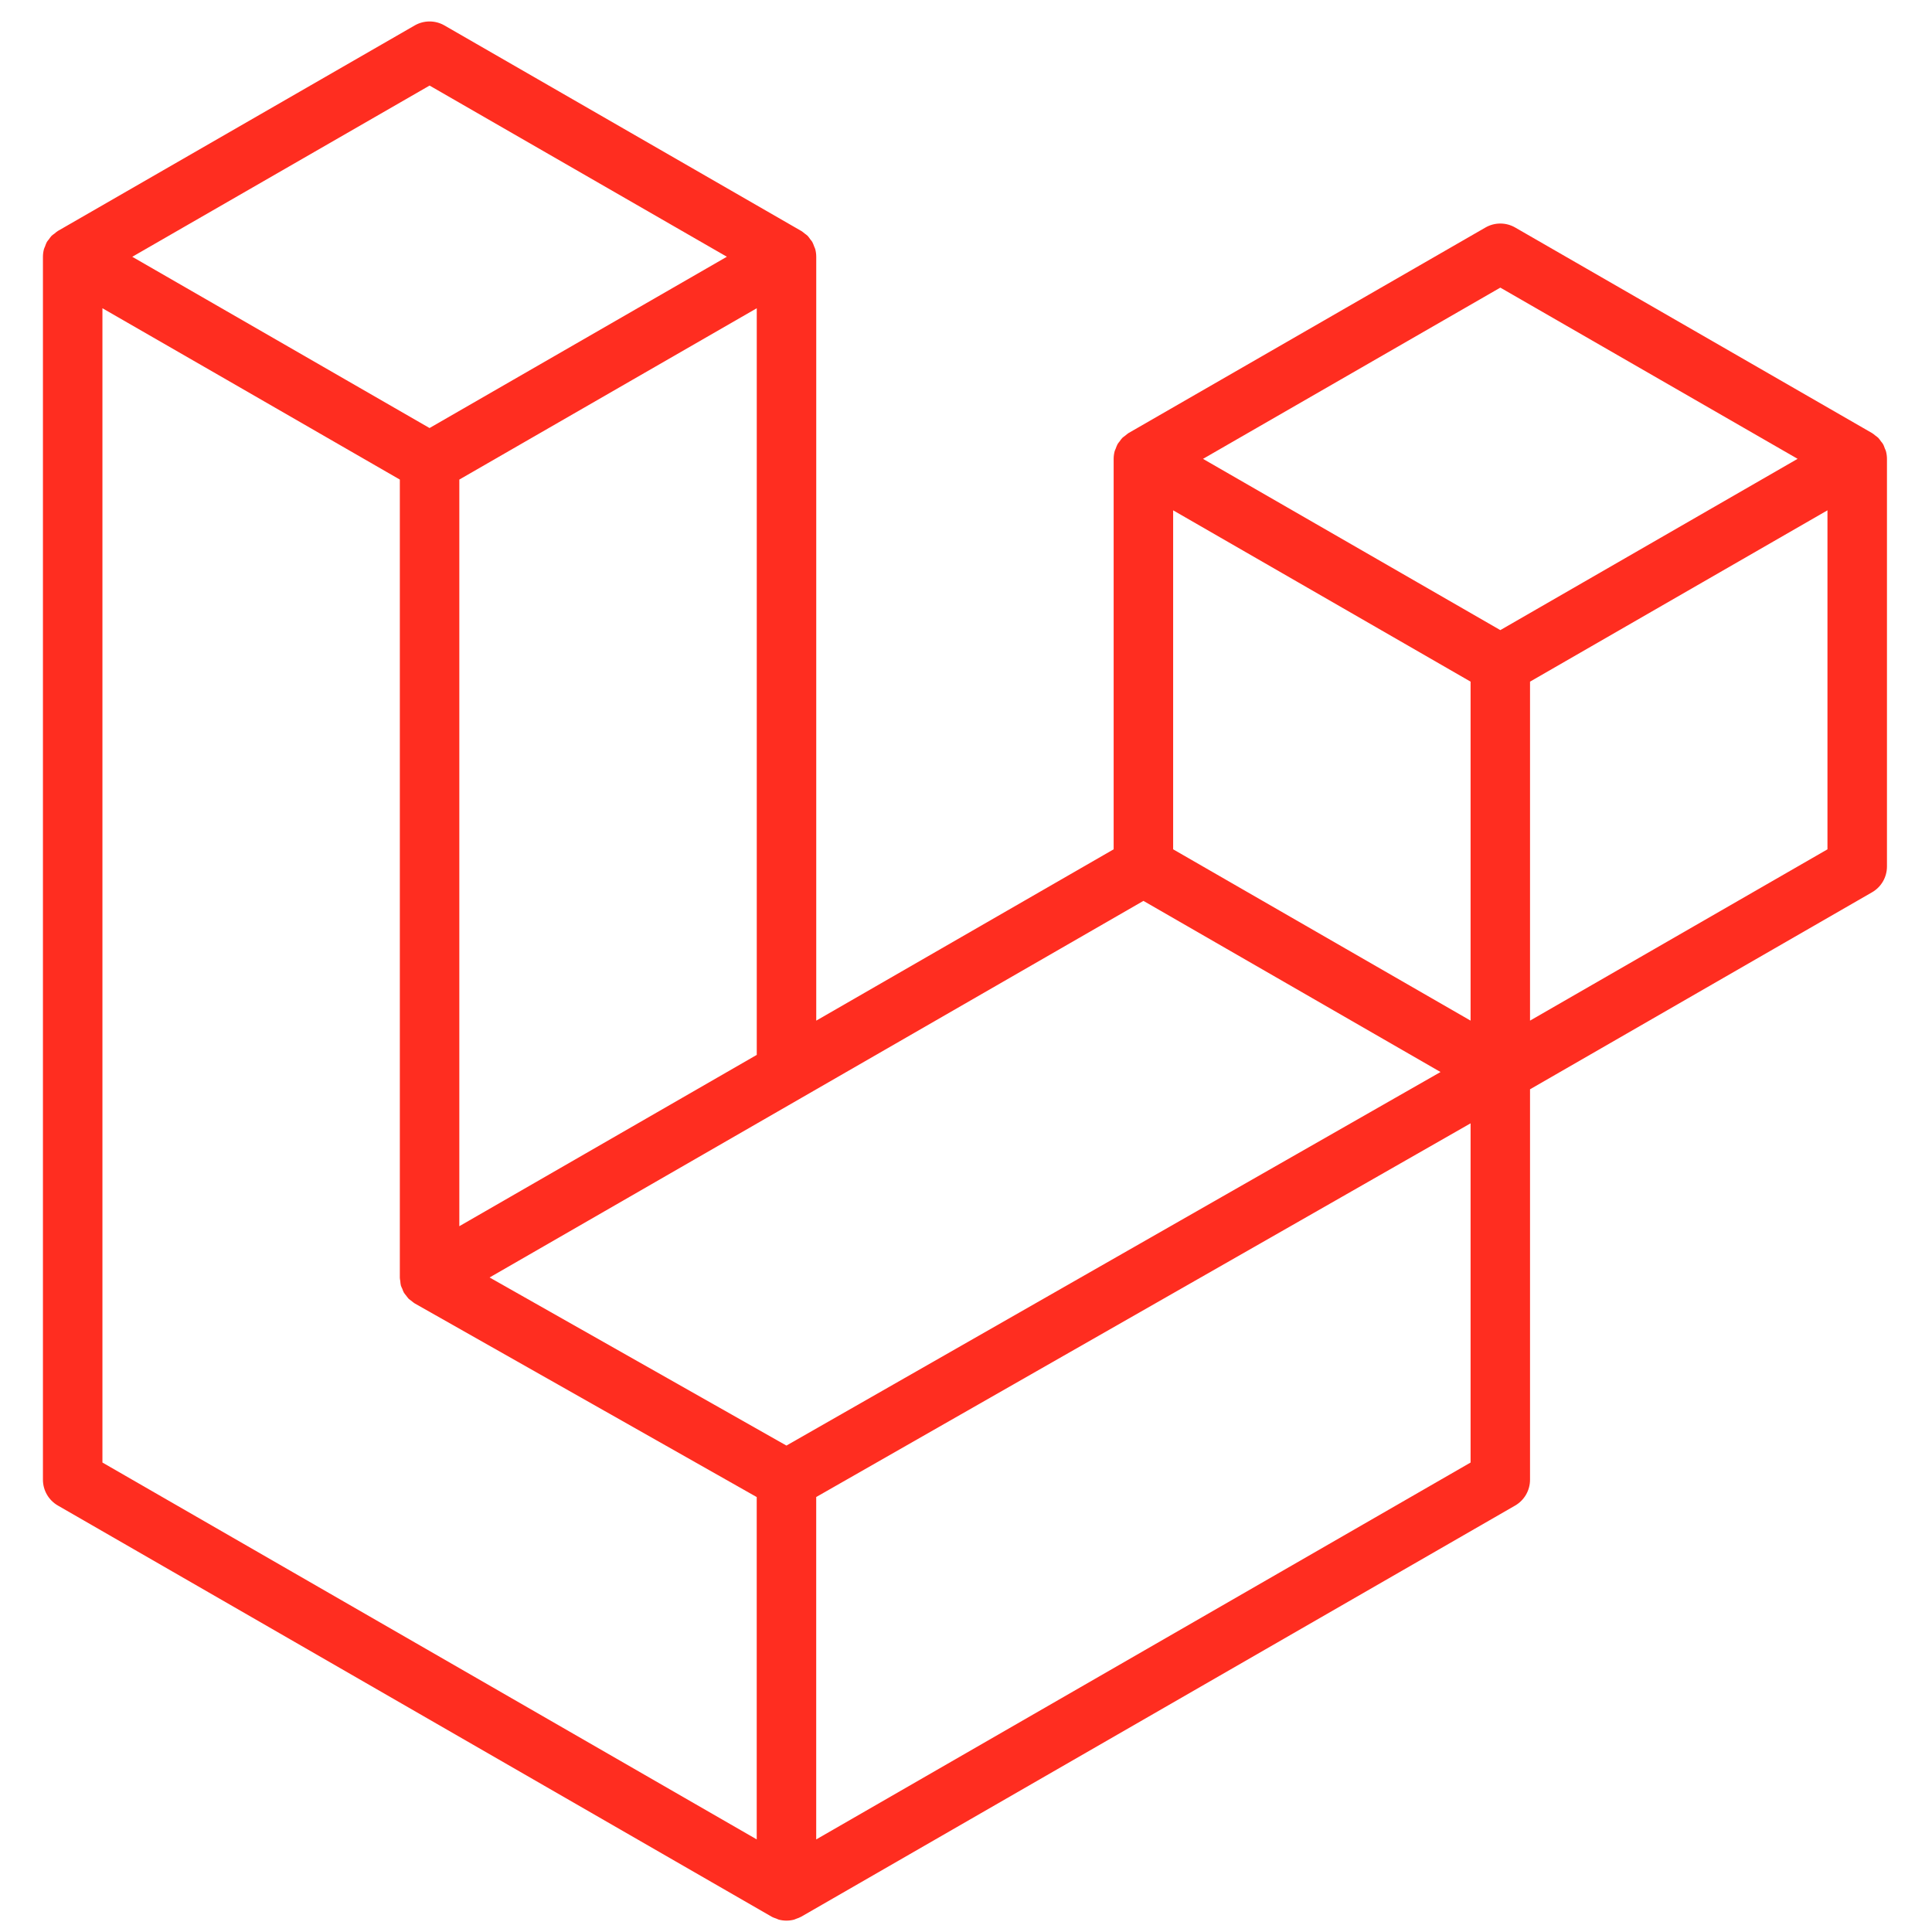
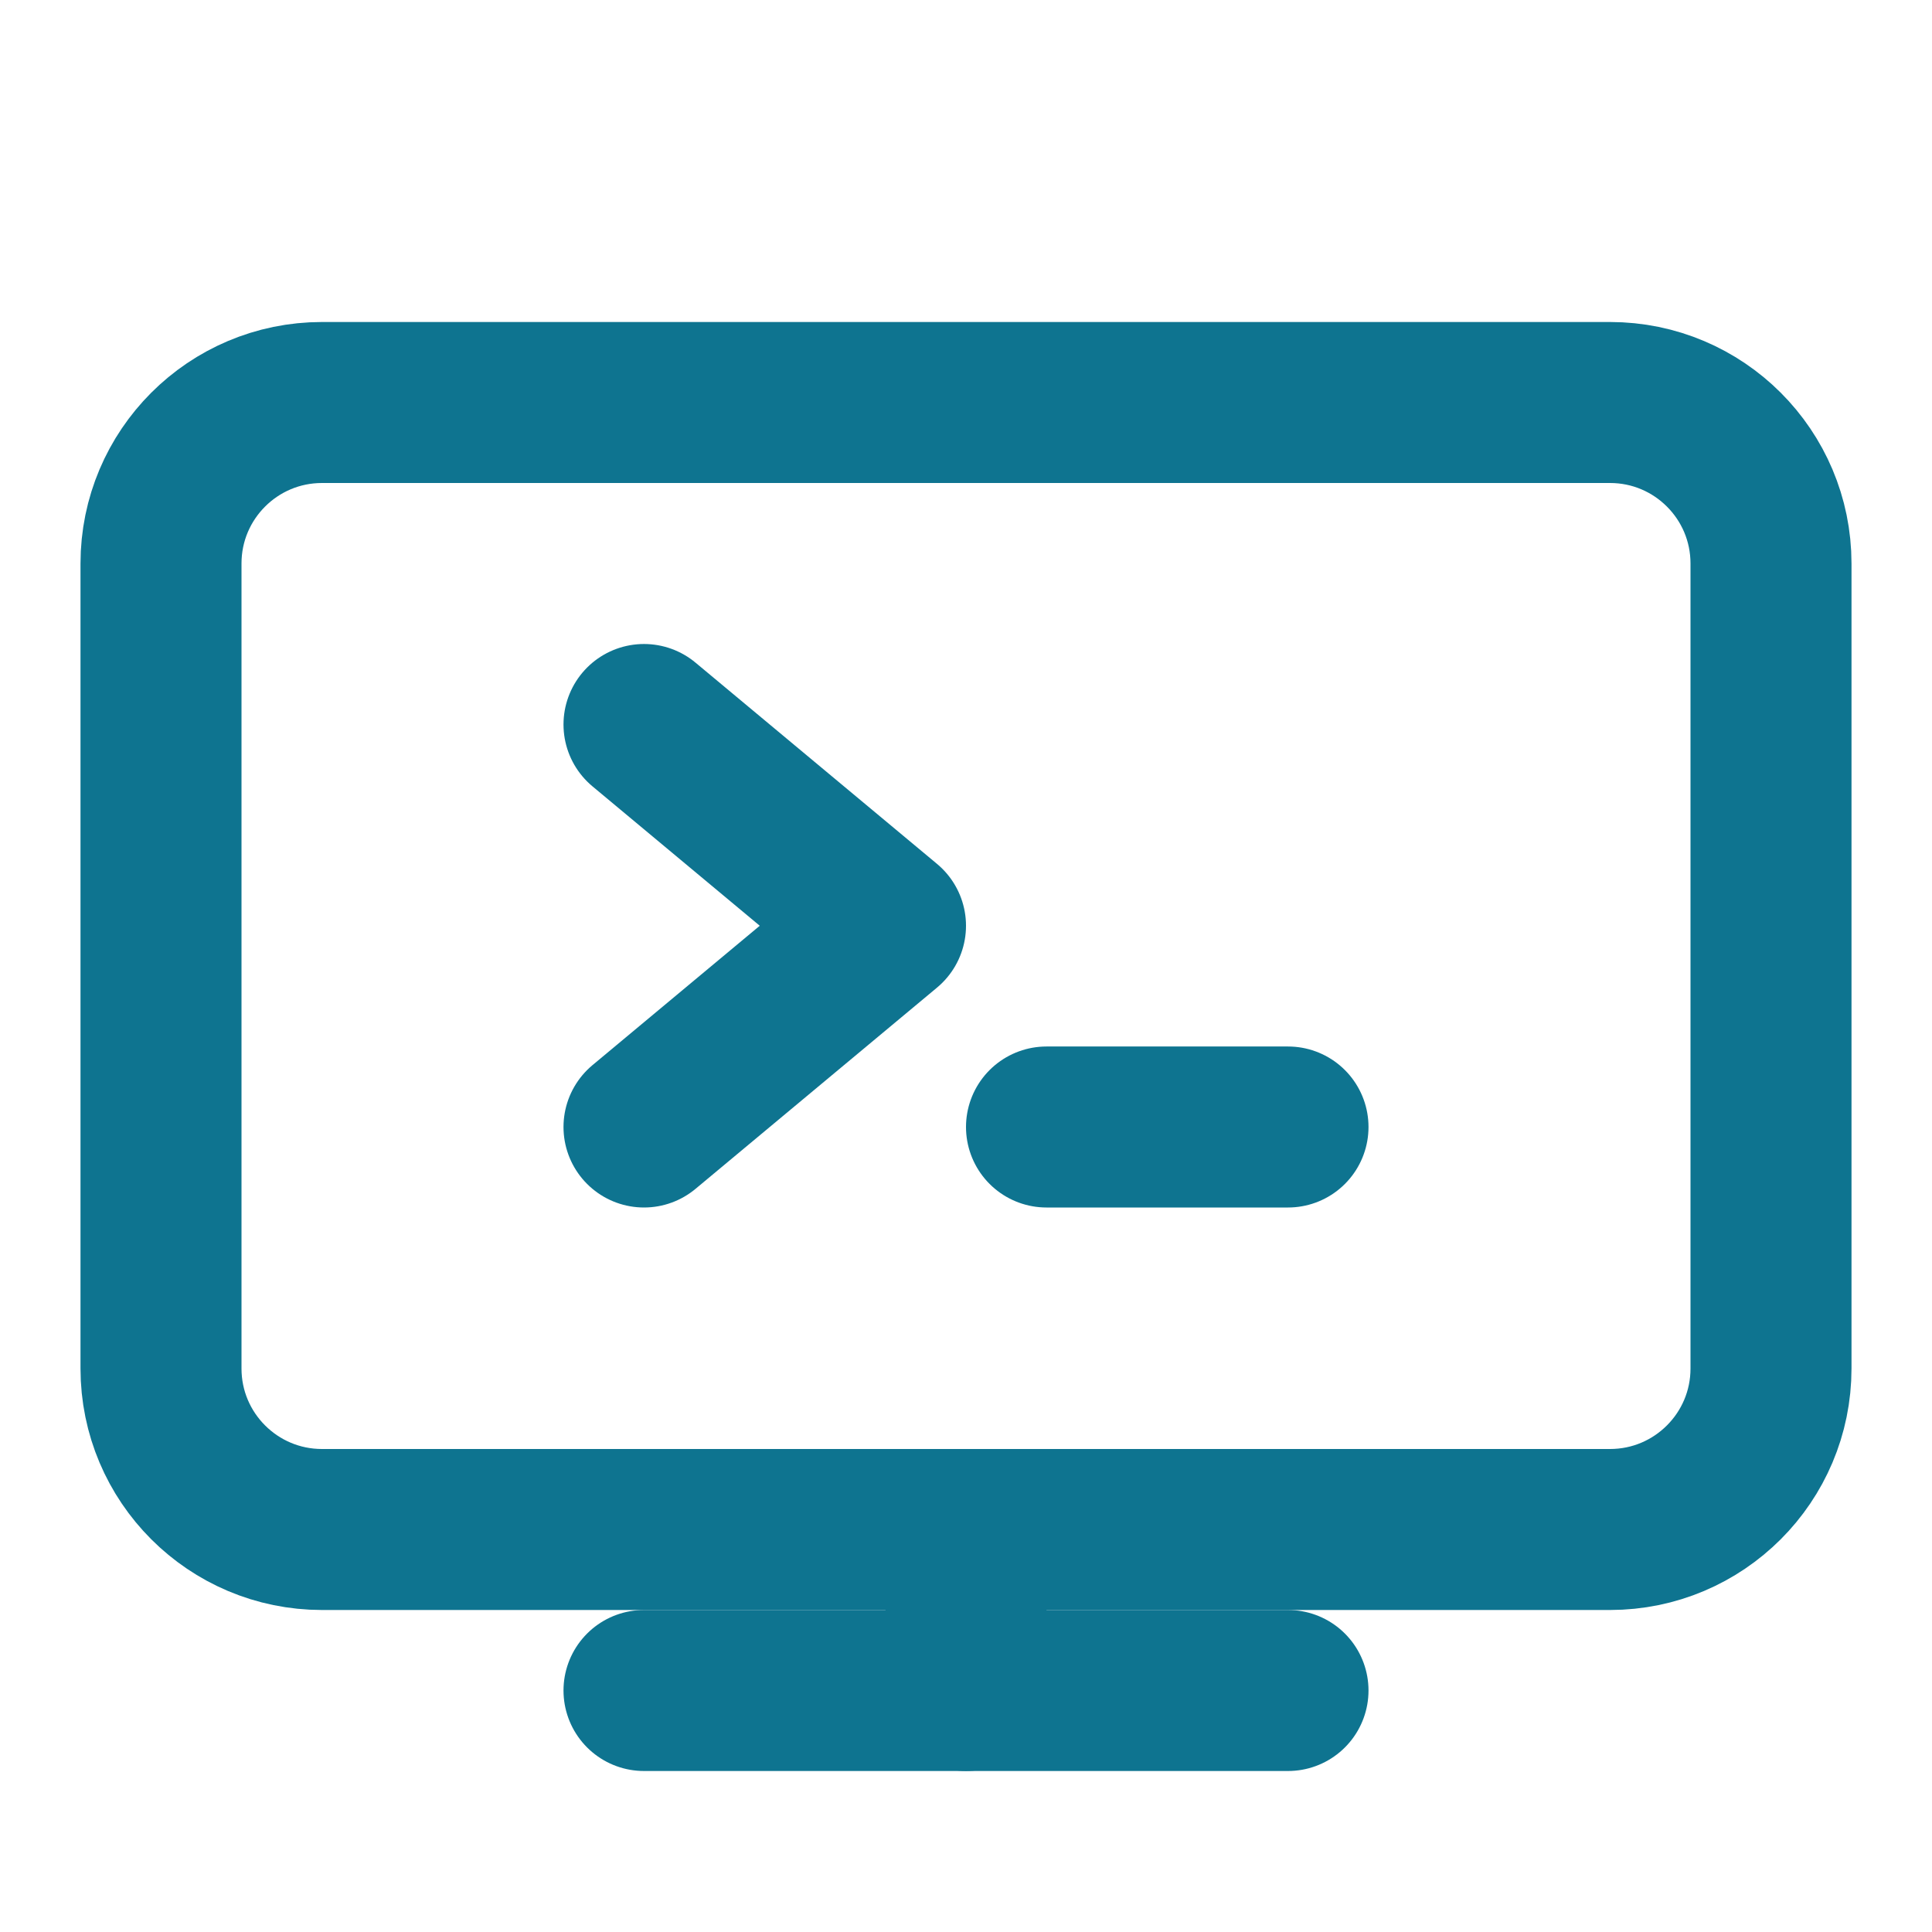
- <svg xmlns="http://www.w3.org/2000/svg" width="166" height="166" viewBox="0 0 166 166" fill="none">
-   <path fill-rule="evenodd" clip-rule="evenodd" d="M162.041 38.759C162.099 38.977 162.129 39.201 162.13 39.426V74.452C162.13 74.902 162.011 75.344 161.786 75.733C161.561 76.122 161.237 76.444 160.847 76.668L131.462 93.594V127.141C131.462 128.054 130.977 128.897 130.186 129.357L68.847 164.683C68.707 164.763 68.554 164.814 68.401 164.868C68.343 164.887 68.289 164.922 68.228 164.938C67.8 165.051 67.349 165.051 66.92 164.938C66.85 164.919 66.786 164.881 66.719 164.855C66.579 164.804 66.432 164.76 66.298 164.683L4.972 129.357C4.583 129.133 4.259 128.81 4.034 128.421C3.808 128.032 3.69 127.591 3.689 127.141L3.689 22.063C3.689 21.834 3.721 21.61 3.779 21.393C3.798 21.32 3.843 21.253 3.868 21.179C3.916 21.045 3.961 20.908 4.031 20.783C4.079 20.7 4.149 20.633 4.206 20.557C4.28 20.454 4.347 20.349 4.433 20.26C4.506 20.186 4.602 20.132 4.685 20.068C4.778 19.992 4.861 19.909 4.966 19.848L35.633 2.185C36.022 1.961 36.462 1.844 36.91 1.844C37.358 1.844 37.798 1.961 38.186 2.185L68.851 19.848H68.857C68.959 19.912 69.045 19.992 69.138 20.065C69.221 20.129 69.313 20.186 69.387 20.257C69.476 20.349 69.54 20.454 69.616 20.557C69.671 20.633 69.744 20.7 69.789 20.783C69.862 20.911 69.904 21.045 69.955 21.179C69.98 21.253 70.025 21.32 70.044 21.396C70.103 21.614 70.133 21.838 70.133 22.063V87.694L95.686 72.974V39.423C95.686 39.2 95.718 38.973 95.775 38.759C95.798 38.683 95.839 38.615 95.865 38.542C95.916 38.408 95.96 38.271 96.031 38.146C96.079 38.063 96.149 37.996 96.203 37.92C96.279 37.818 96.343 37.712 96.433 37.623C96.506 37.549 96.599 37.495 96.681 37.431C96.777 37.355 96.86 37.272 96.962 37.211L127.633 19.548C128.021 19.324 128.461 19.206 128.91 19.206C129.358 19.206 129.798 19.324 130.186 19.548L160.85 37.211C160.959 37.275 161.042 37.355 161.137 37.428C161.217 37.492 161.31 37.549 161.383 37.62C161.473 37.712 161.536 37.818 161.613 37.92C161.67 37.996 161.741 38.063 161.785 38.146C161.859 38.271 161.9 38.408 161.951 38.542C161.98 38.615 162.021 38.683 162.041 38.759ZM157.018 72.974V43.848L146.287 50.028L131.462 58.568V87.694L157.021 72.974H157.018ZM126.354 125.663V96.518L111.771 104.85L70.13 128.626V158.046L126.354 125.663ZM8.801 26.485V125.663L65.018 158.043V128.629L35.649 112L35.64 111.994L35.627 111.988C35.528 111.93 35.445 111.847 35.353 111.777C35.273 111.713 35.18 111.662 35.11 111.592L35.104 111.582C35.021 111.502 34.963 111.403 34.893 111.314C34.829 111.228 34.753 111.154 34.702 111.065L34.699 111.055C34.641 110.96 34.606 110.845 34.565 110.736C34.523 110.64 34.469 110.551 34.443 110.449C34.411 110.328 34.405 110.197 34.392 110.072C34.379 109.976 34.354 109.881 34.354 109.785V109.778V41.205L19.532 32.662L8.801 26.485ZM36.913 7.35L11.364 22.063L36.907 36.777L62.453 22.06L36.907 7.35H36.913ZM50.2 99.174L65.022 90.637V26.485L54.291 32.665L39.466 41.205V105.357L50.2 99.174ZM128.91 24.713L103.363 39.426L128.91 54.14L154.453 39.423L128.91 24.713ZM126.354 58.568L111.529 50.028L100.798 43.848V72.974L115.619 81.511L126.354 87.694V58.568ZM67.571 124.205L105.042 102.803L123.772 92.109L98.245 77.405L68.854 94.334L42.066 109.762L67.571 124.205Z" fill="#FF2D20" />
+ <svg xmlns="http://www.w3.org/2000/svg" viewBox="0 0 24 24" fill="none">
+   <rect x="2" y="5" width="20" height="14" rx="2" stroke="#0E7490" stroke-width="2" />
+   <path d="M8 21h8" stroke="#0E7490" stroke-width="2" stroke-linecap="round" />
+   <path d="M12 19v2" stroke="#0E7490" stroke-width="2" stroke-linecap="round" />
+   <path d="M8 9l3 2.5L8 14" stroke="#0E7490" stroke-width="2" stroke-linecap="round" stroke-linejoin="round" />
+   <path d="M13 14h3" stroke="#0E7490" stroke-width="2" stroke-linecap="round" />
</svg>
